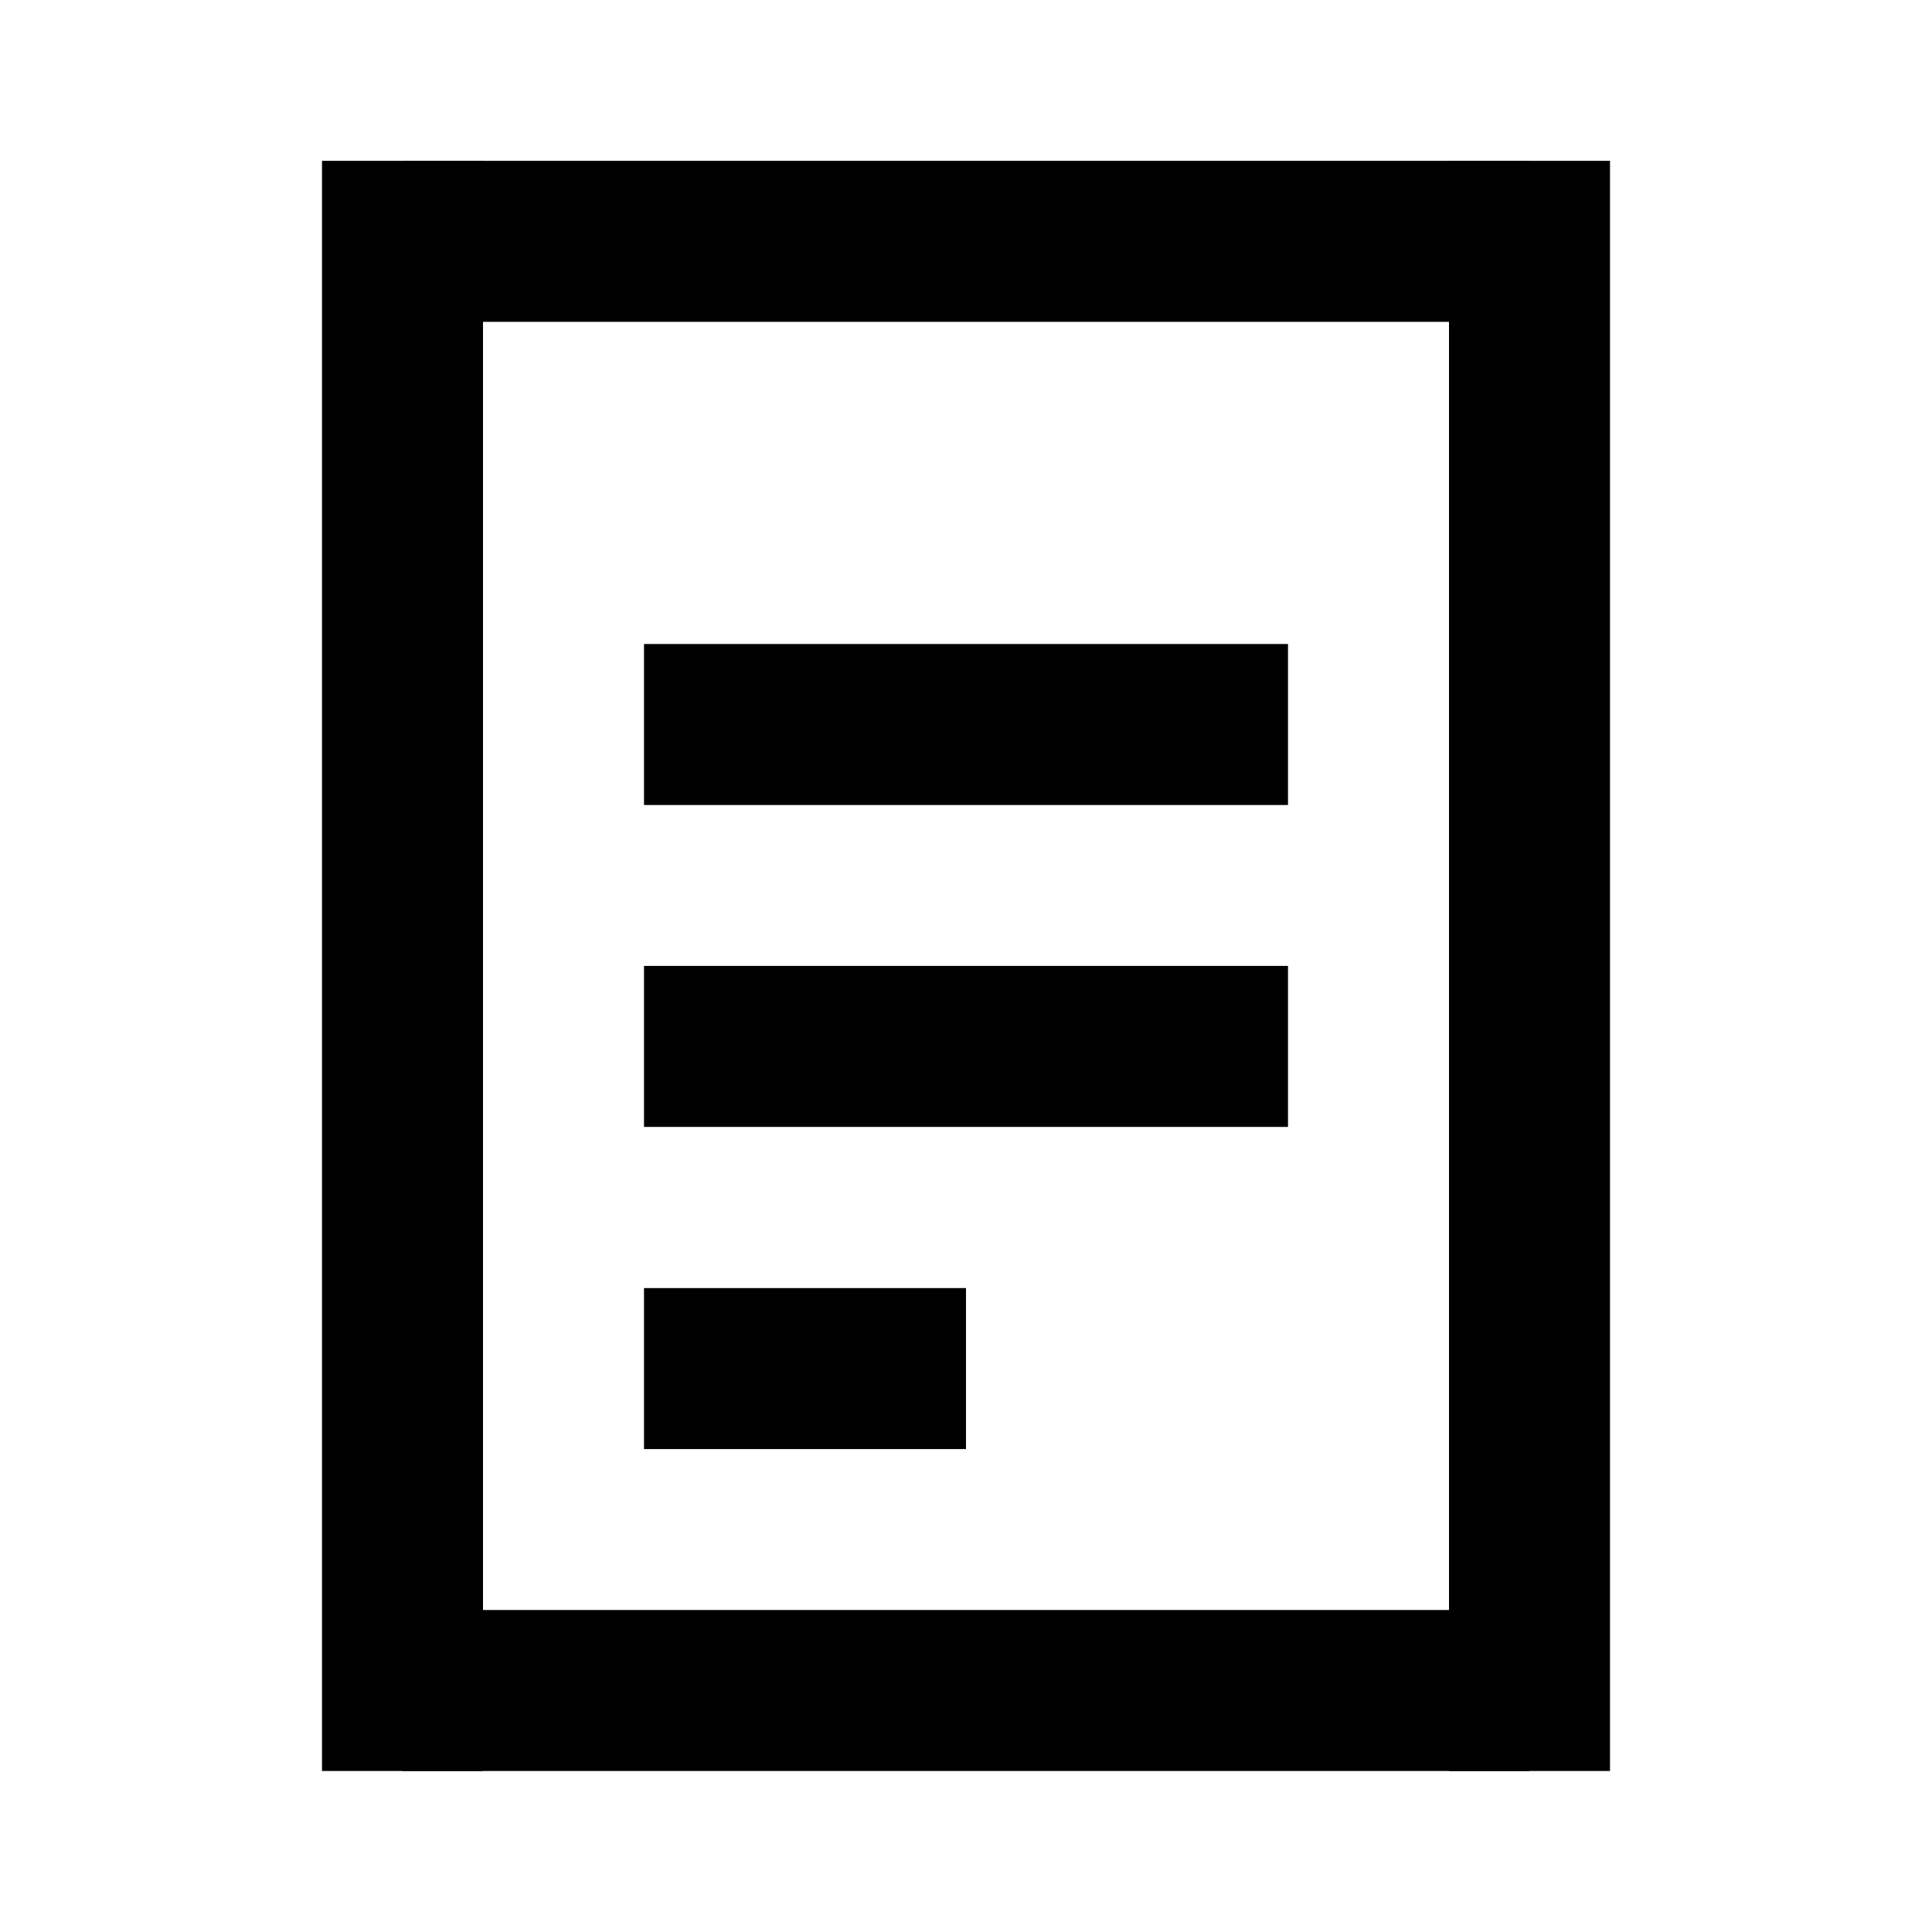
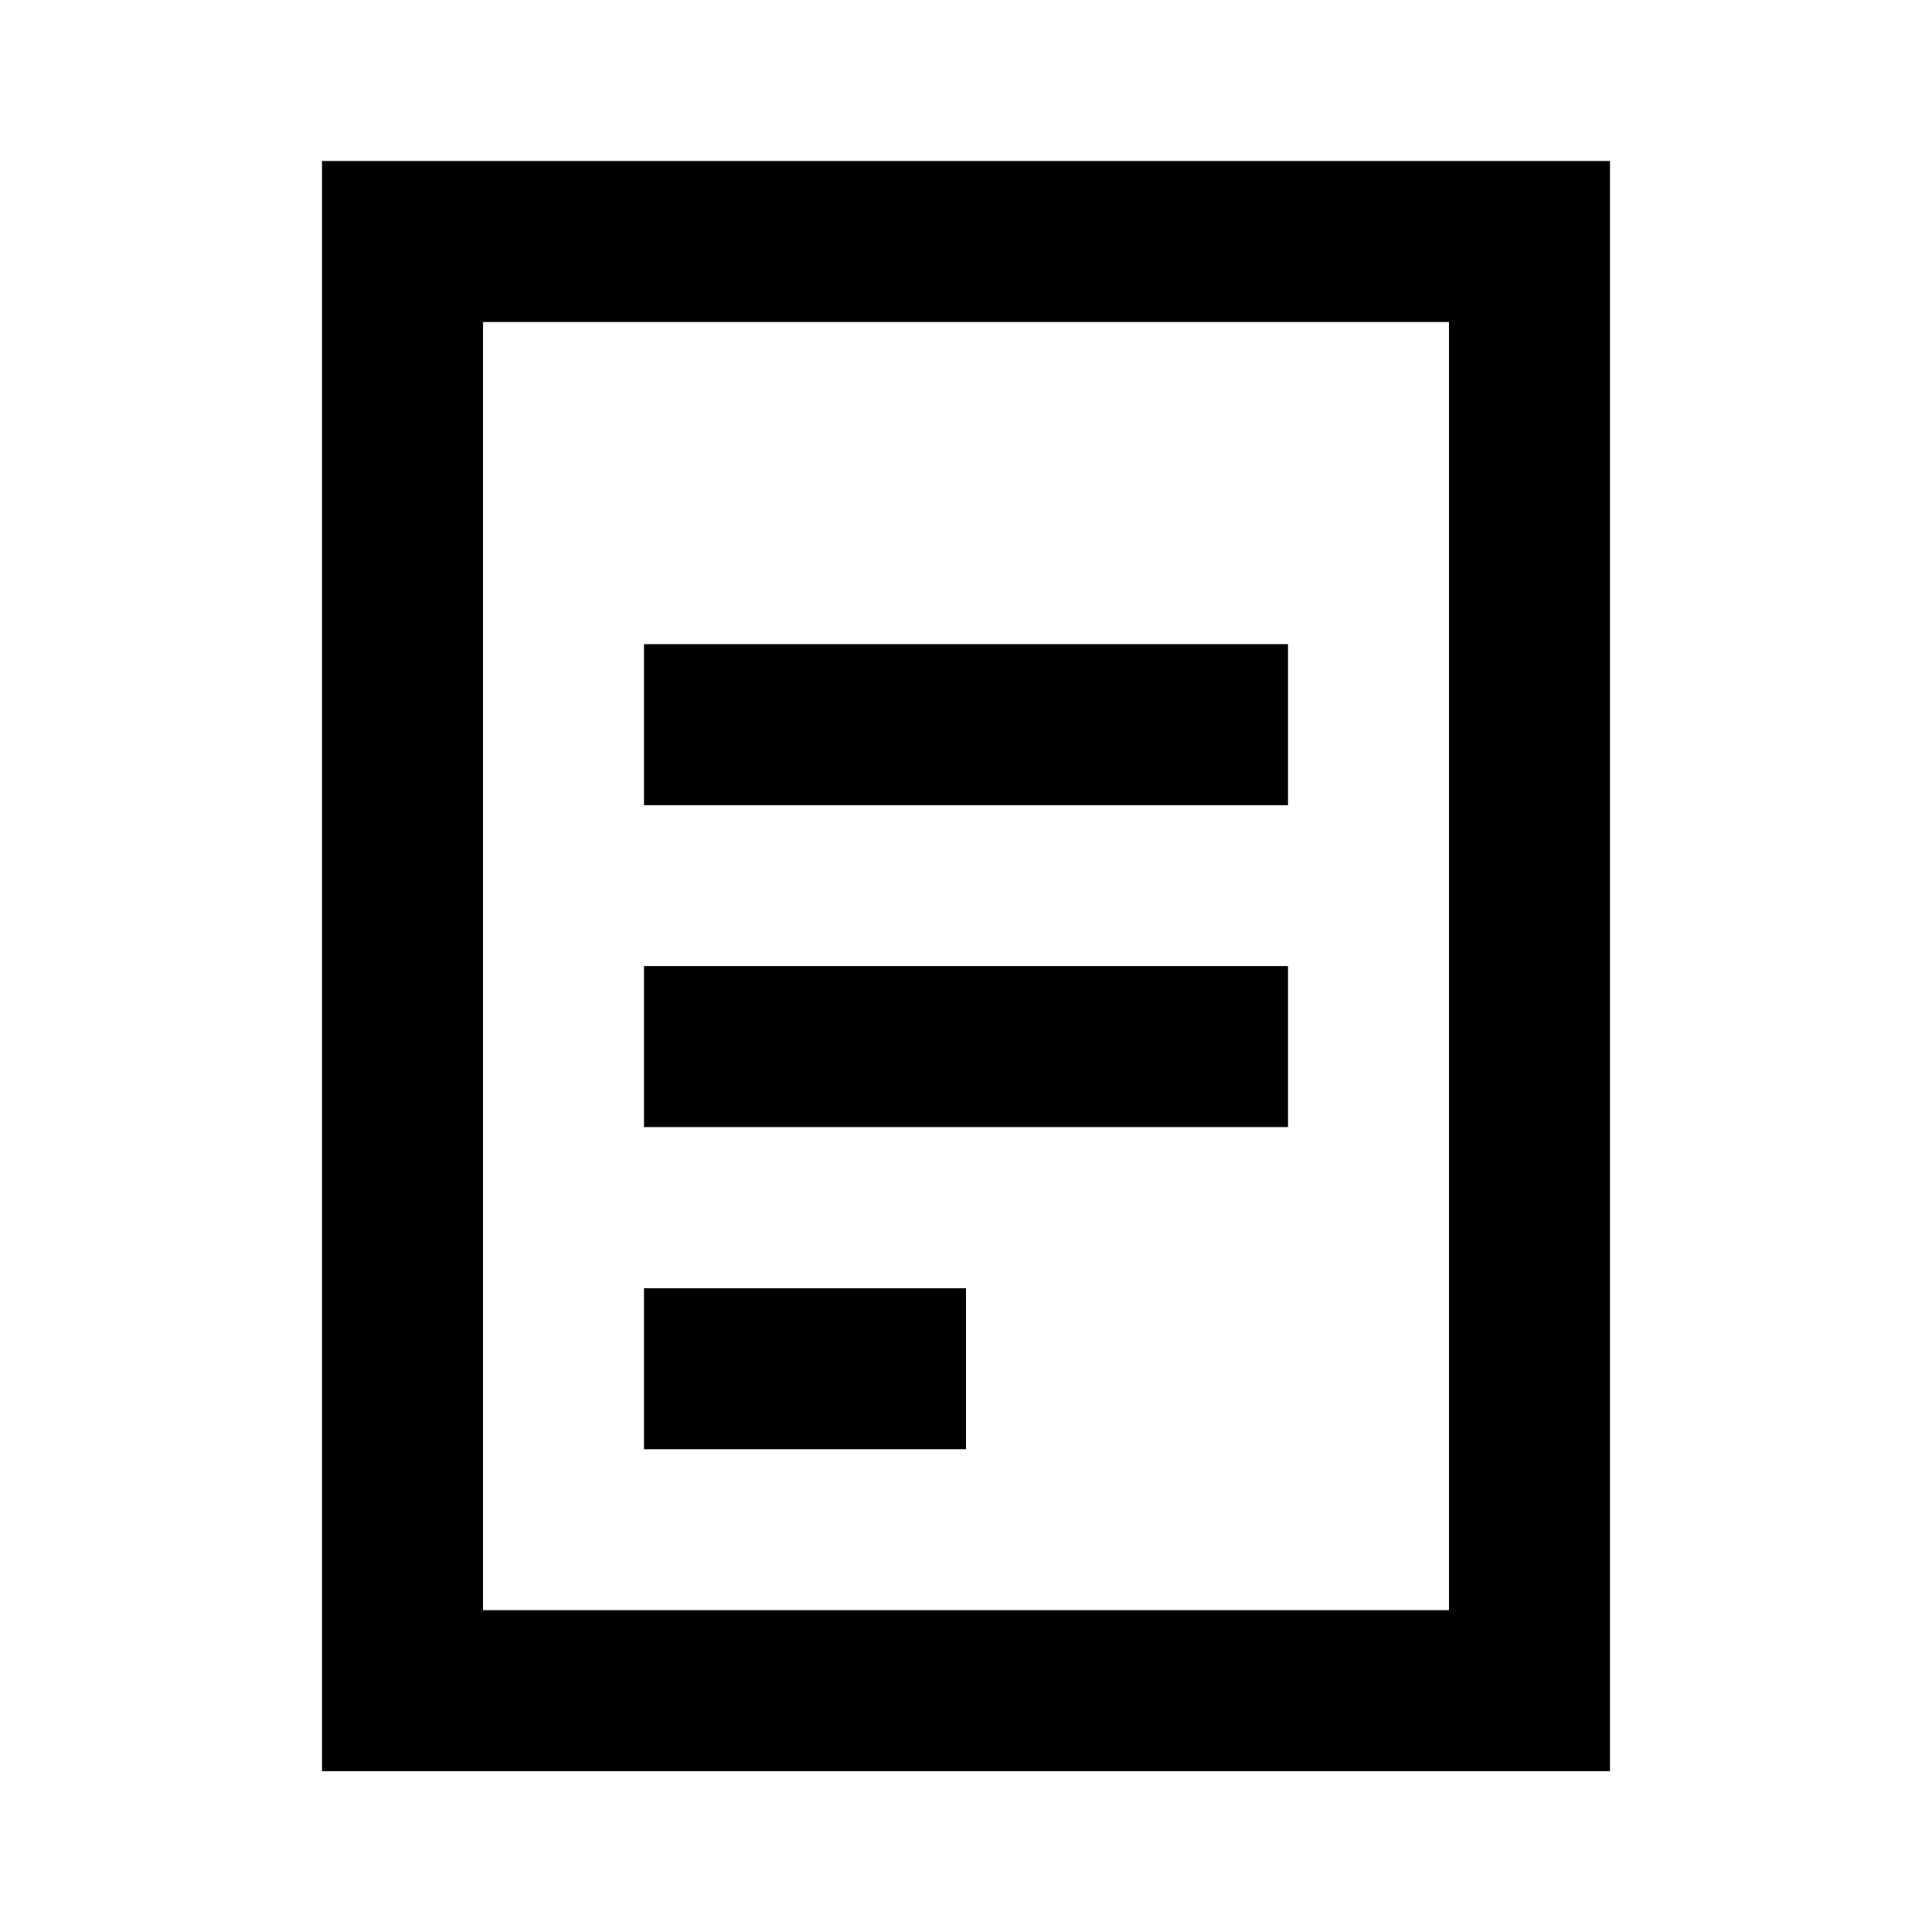
- <svg xmlns="http://www.w3.org/2000/svg" viewBox="0 0 240 240">
-   <rect x="40" y="19.98" width="20" height="200.02" />
-   <rect x="180" y="19.98" width="20" height="200.02" />
-   <rect x="110" y="-40.02" width="20" height="140" transform="translate(90.02 149.98) rotate(-90)" />
-   <rect x="110" y="140" width="20" height="140" transform="translate(-90 330) rotate(-90)" />
-   <rect x="110" y="89.99" width="20" height="80" transform="translate(-9.99 249.99) rotate(-90)" />
-   <rect x="110" y="50" width="20" height="80" transform="translate(30 210) rotate(-90)" />
-   <rect x="90" y="150.01" width="20" height="40" transform="translate(-70.01 270.01) rotate(-90)" />
+ <svg xmlns="http://www.w3.org/2000/svg" width="240" height="240" viewBox="0 0 240 240" fill="none">
+   <path d="M190 20H40V220.02H60H180H200V20H190ZM60 200.02V40H180V200.02H60Z" fill="black" />
+   <path d="M160 120.01H80V140.01H160V120.01Z" fill="black" />
+   <path d="M160 80.02H80V100.02H160V80.02Z" fill="black" />
+   <path d="M120 160.03H80V180.03H120V160.03Z" fill="black" />
</svg>
